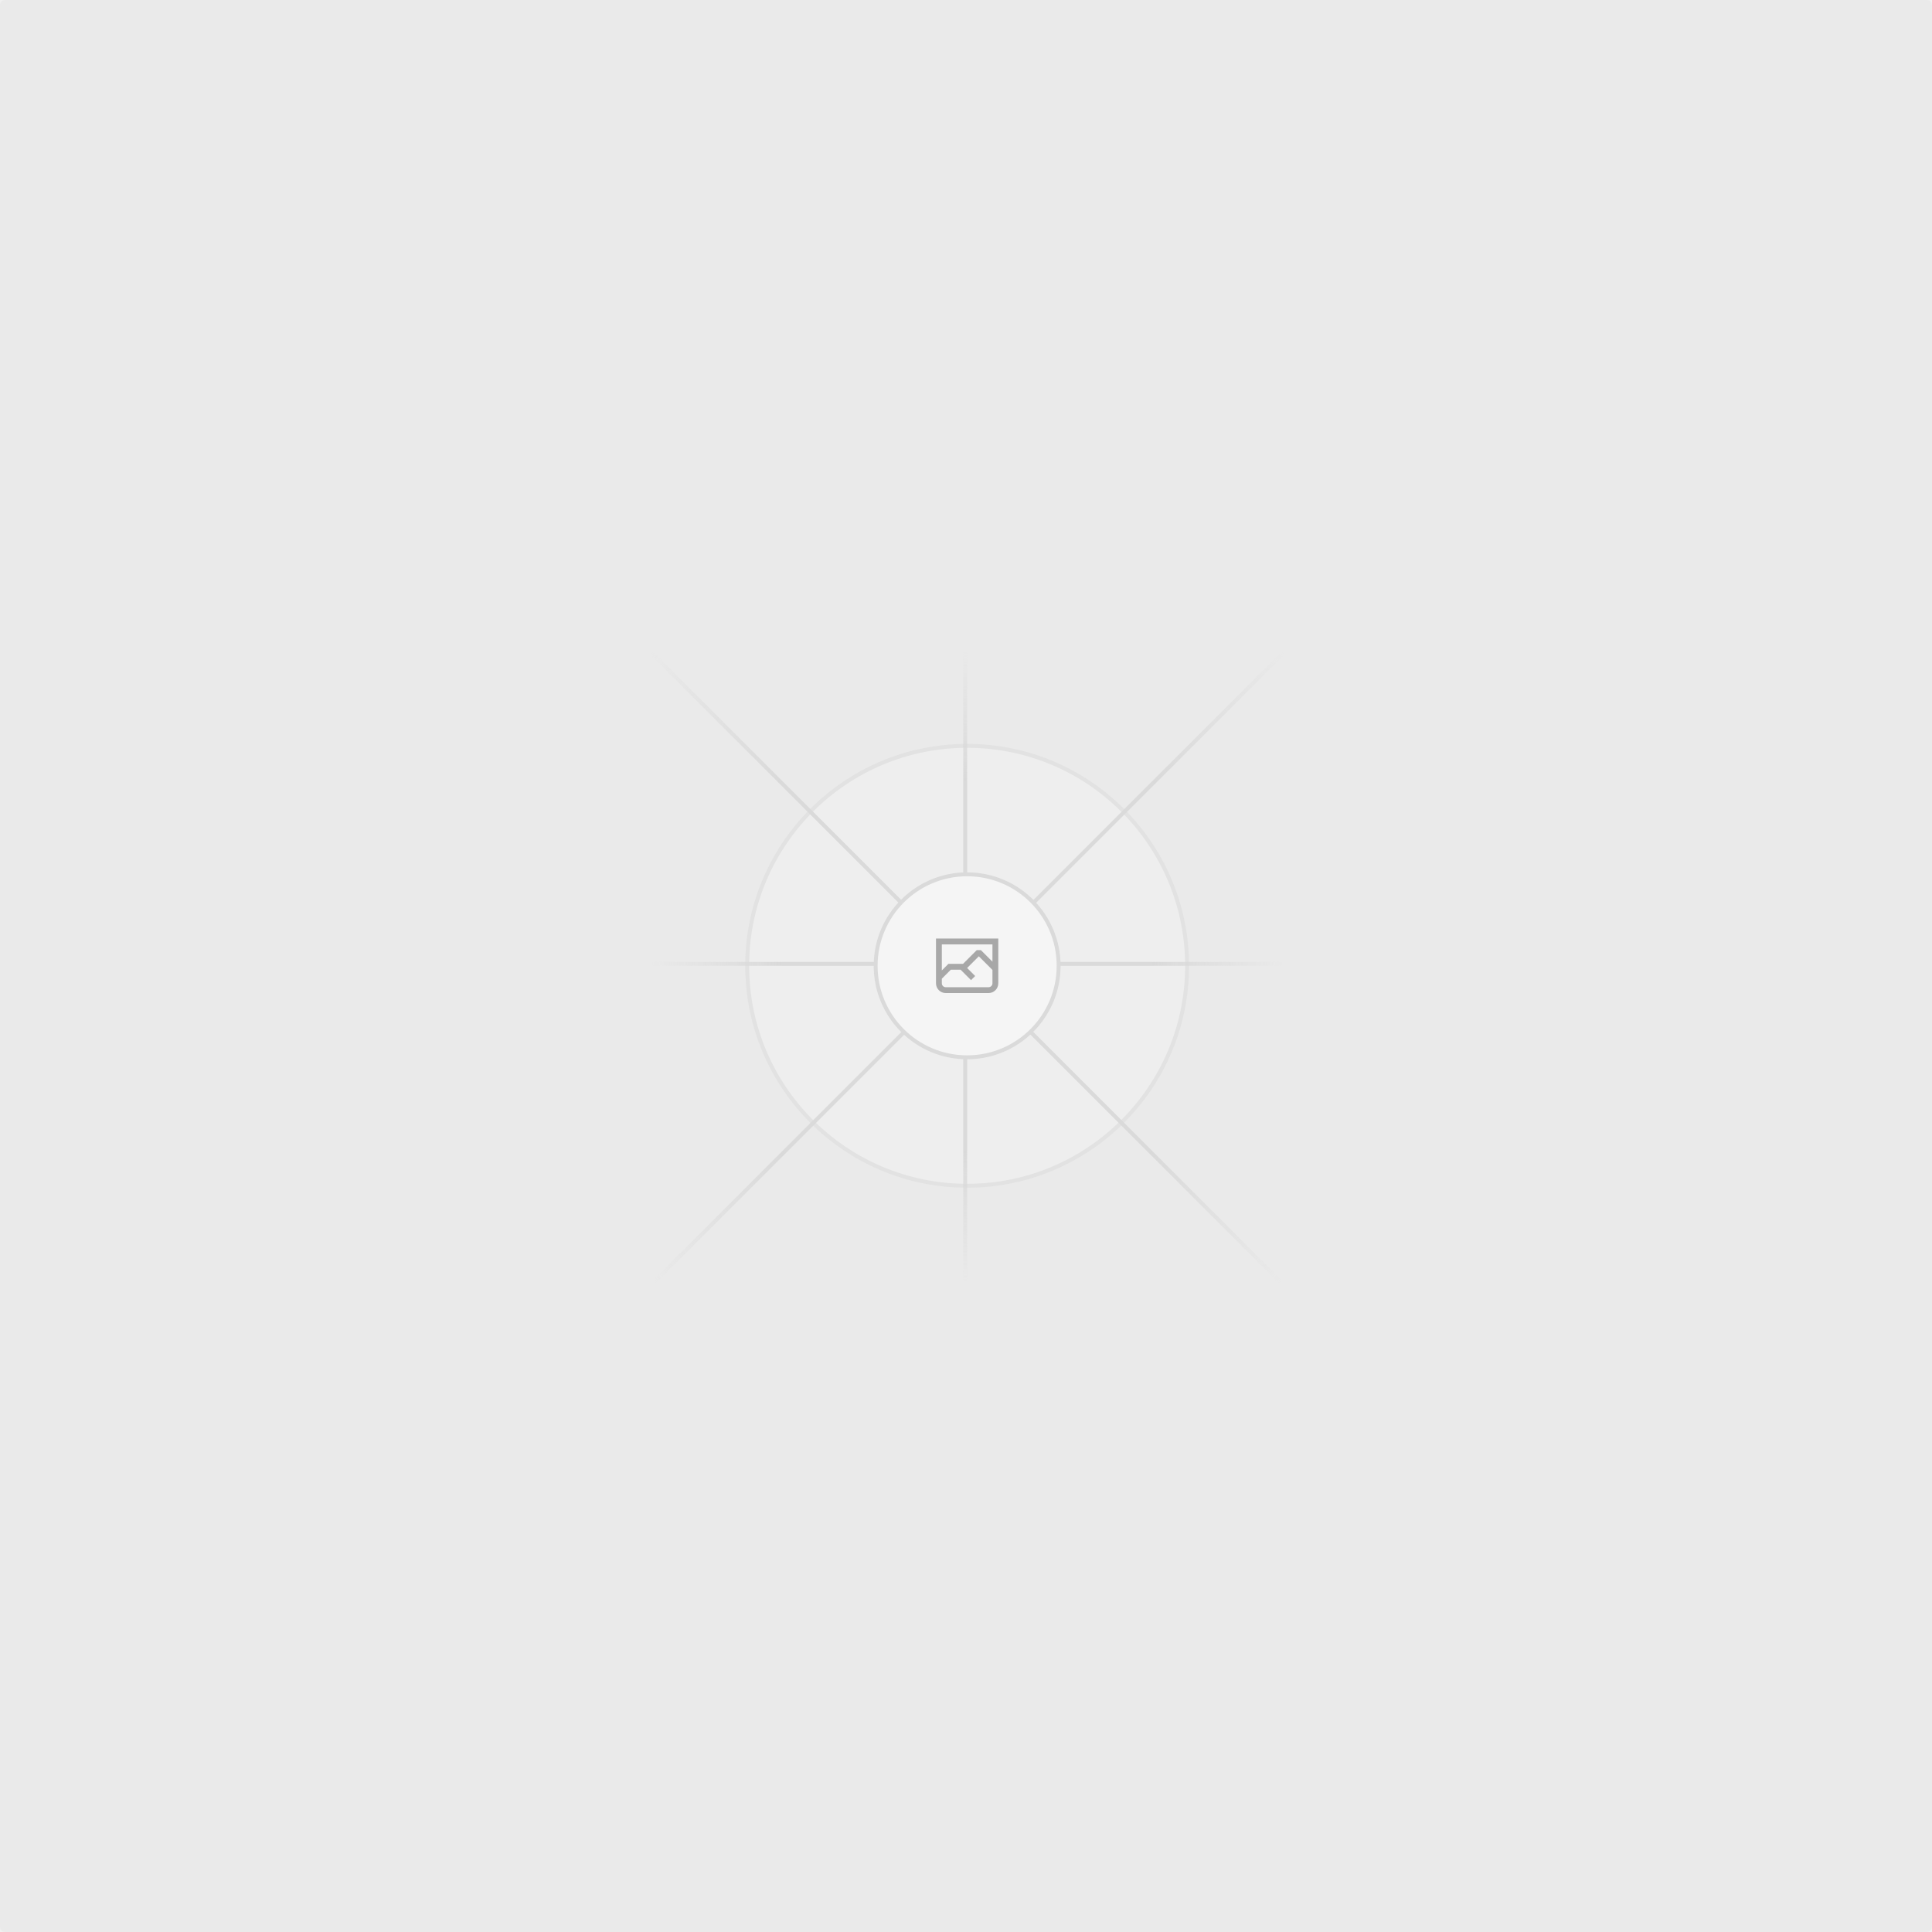
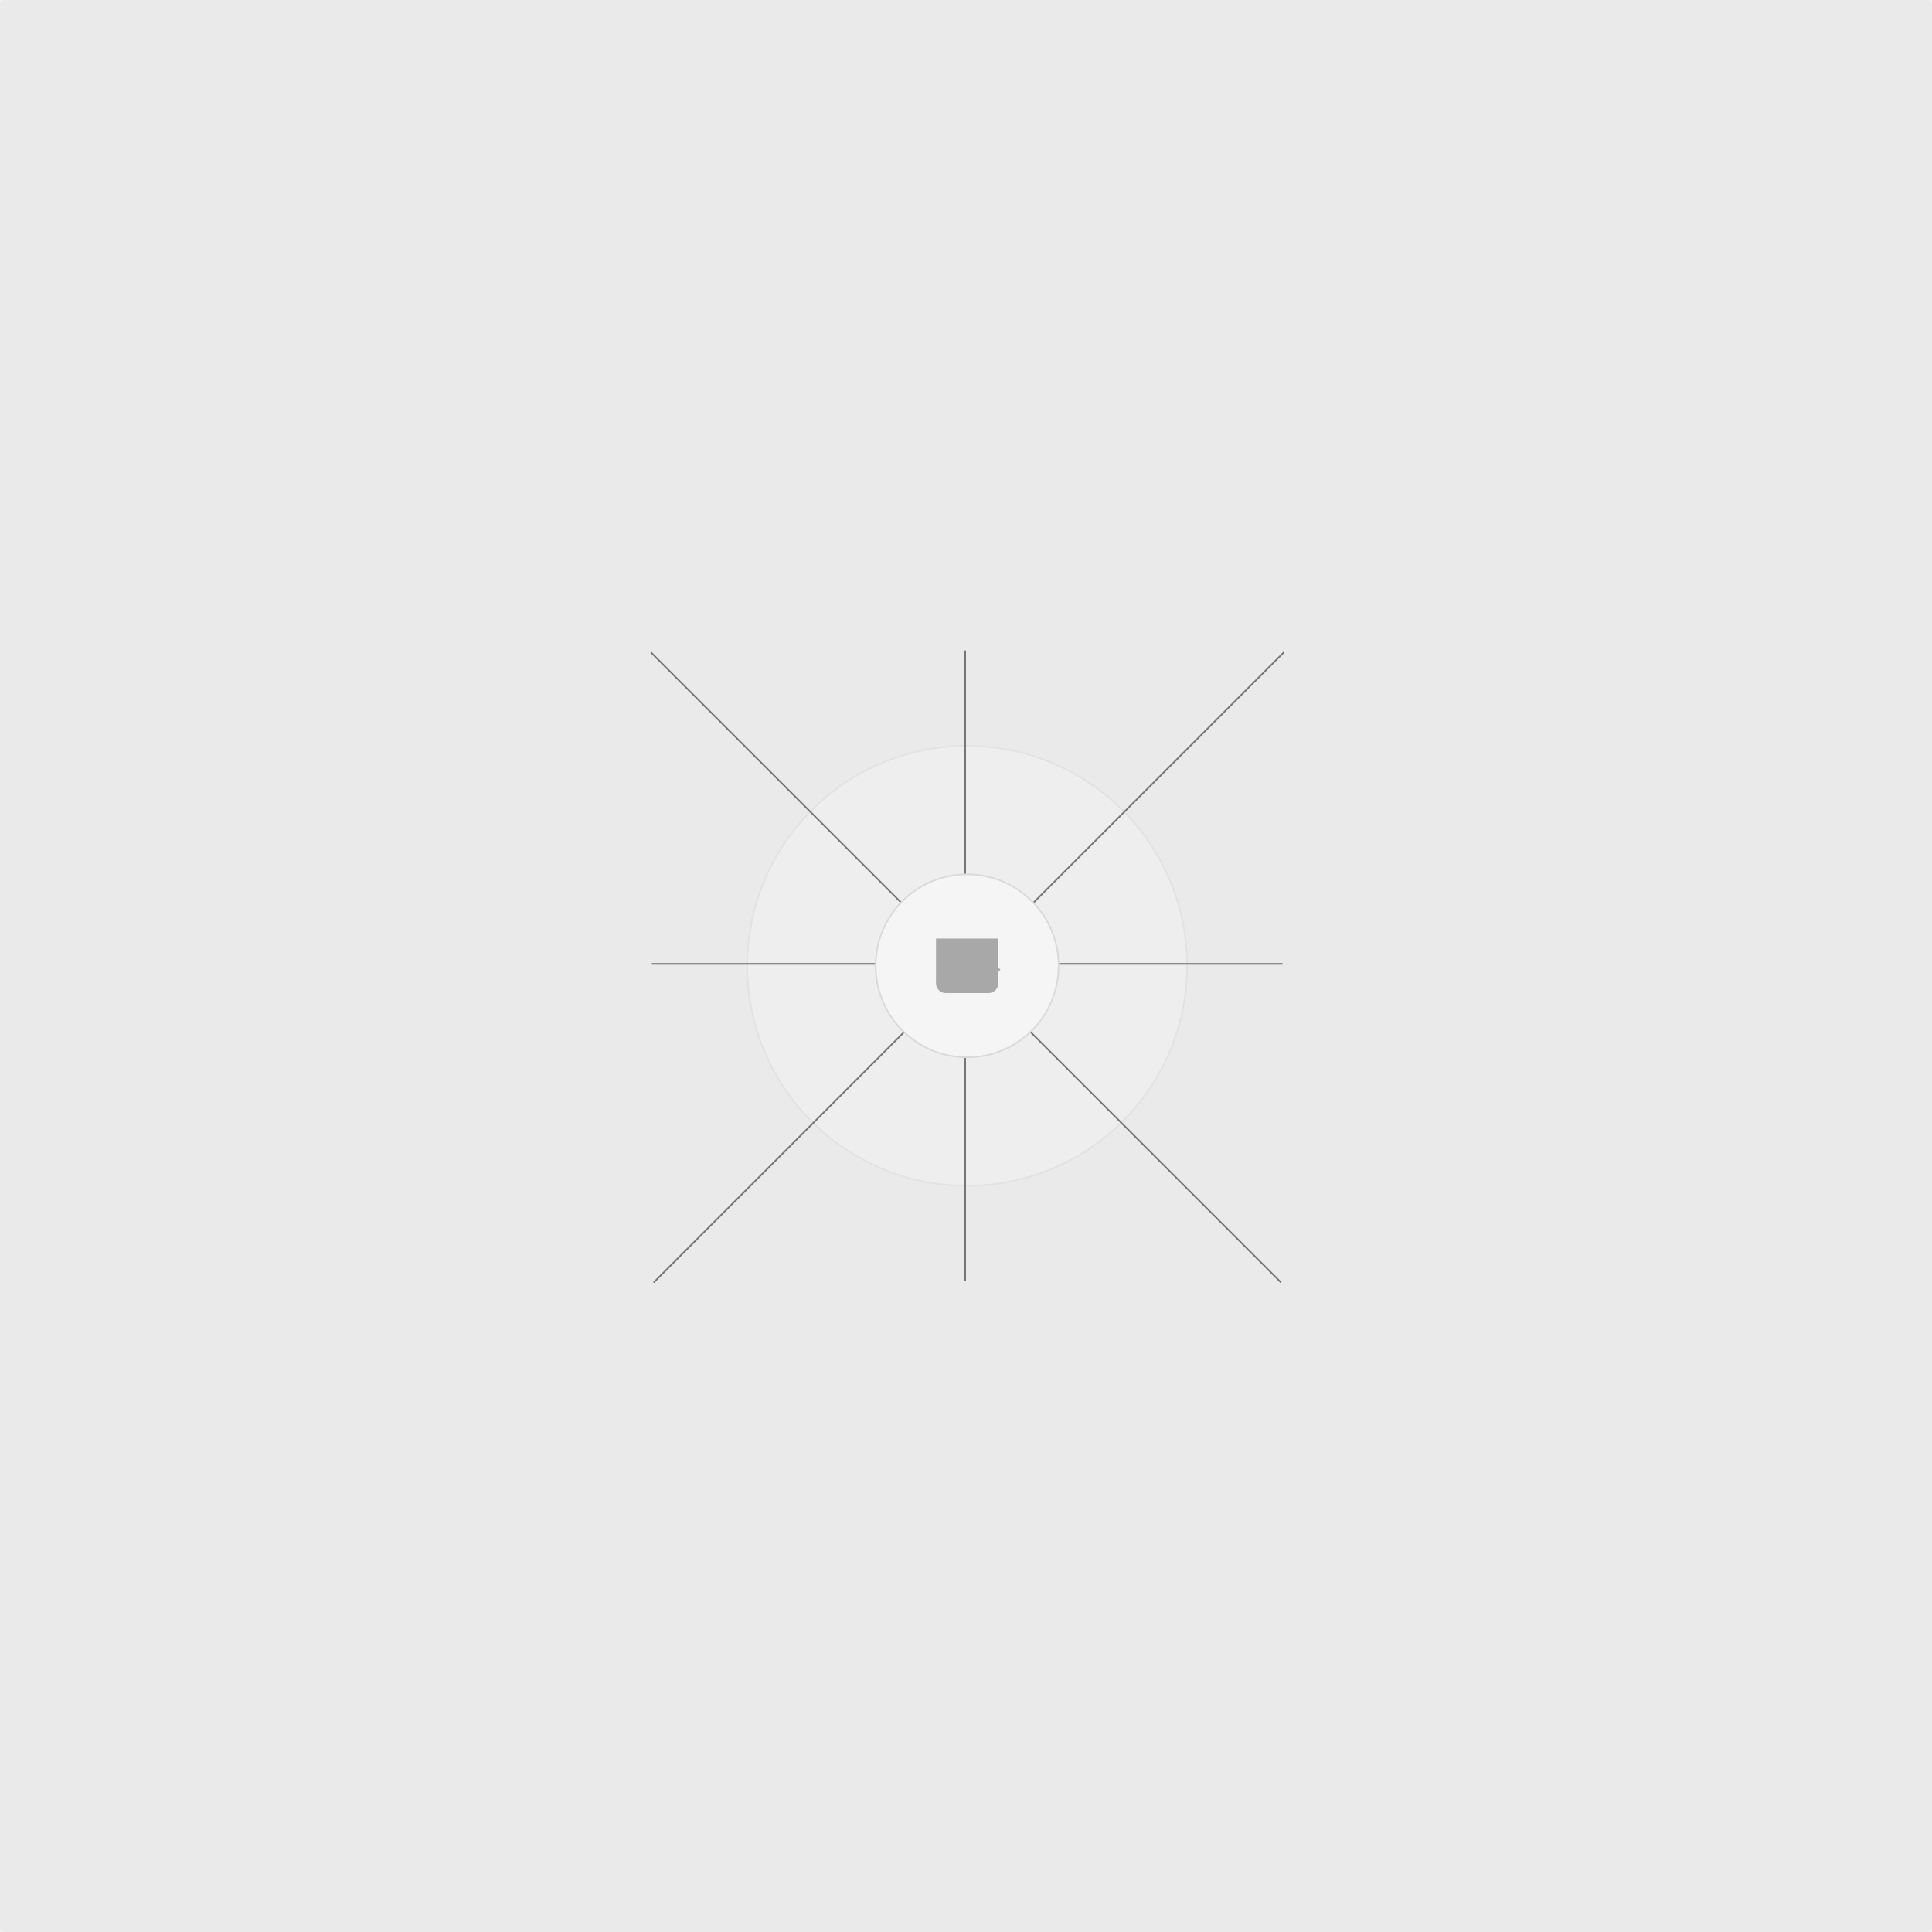
<svg xmlns="http://www.w3.org/2000/svg" width="1200" height="1200" fill="none">
  <rect width="1200" height="1200" fill="#EAEAEA" rx="3" />
  <g opacity=".5">
    <g opacity=".5">
      <path fill="#FAFAFA" d="M600.709 736.5c-75.454 0-136.621-61.167-136.621-136.62 0-75.454 61.167-136.621 136.621-136.621 75.453 0 136.62 61.167 136.62 136.621 0 75.453-61.167 136.62-136.62 136.62Z" />
-       <path stroke="#C9C9C9" stroke-width="2.418" d="M600.709 736.5c-75.454 0-136.621-61.167-136.621-136.62 0-75.454 61.167-136.621 136.621-136.621 75.453 0 136.62 61.167 136.62 136.621 0 75.453-61.167 136.62-136.62 136.62Z" />
+       <path stroke="#C9C9C9" strokeWidth="2.418" d="M600.709 736.5c-75.454 0-136.621-61.167-136.621-136.62 0-75.454 61.167-136.621 136.621-136.621 75.453 0 136.62 61.167 136.62 136.621 0 75.453-61.167 136.62-136.62 136.62Z" />
    </g>
-     <path stroke="url(#a)" stroke-width="2.418" d="M0-1.209h553.581" transform="scale(1 -1) rotate(45 1163.11 91.165)" />
-     <path stroke="url(#b)" stroke-width="2.418" d="M404.846 598.671h391.726" />
-     <path stroke="url(#c)" stroke-width="2.418" d="M599.5 795.742V404.017" />
-     <path stroke="url(#d)" stroke-width="2.418" d="m795.717 796.597-391.441-391.44" />
+     <path stroke="url(#a)" strokeWidth="2.418" d="M0-1.209h553.581" transform="scale(1 -1) rotate(45 1163.11 91.165)" />
+     <path stroke="url(#b)" strokeWidth="2.418" d="M404.846 598.671h391.726" />
+     <path stroke="url(#c)" strokeWidth="2.418" d="M599.5 795.742V404.017" />
+     <path stroke="url(#d)" strokeWidth="2.418" d="m795.717 796.597-391.441-391.44" />
    <path fill="#fff" d="M600.709 656.704c-31.384 0-56.825-25.441-56.825-56.824 0-31.384 25.441-56.825 56.825-56.825 31.383 0 56.824 25.441 56.824 56.825 0 31.383-25.441 56.824-56.824 56.824Z" />
-     <g clip-path="url(#e)">
-       <path fill="#666" fill-rule="evenodd" d="M616.426 586.58h-31.434v16.176l3.553-3.554.531-.531h9.068l.074-.074 8.463-8.463h2.565l7.18 7.181V586.58Zm-15.715 14.654 3.698 3.699 1.283 1.282-2.565 2.565-1.282-1.283-5.2-5.199h-6.066l-5.514 5.514-.073.073v2.876a2.418 2.418 0 0 0 2.418 2.418h26.598a2.418 2.418 0 0 0 2.418-2.418v-8.317l-8.463-8.463-7.181 7.181-.071.072Zm-19.347 5.442v4.085a6.045 6.045 0 0 0 6.046 6.045h26.598a6.044 6.044 0 0 0 6.045-6.045v-7.108l1.356-1.355-1.282-1.283-.074-.073v-17.989h-38.689v23.43l-.146.146.146.147Z" clip-rule="evenodd" />
+     <g clipPath="url(#e)">
+       <path fill="#666" fillRule="evenodd" d="M616.426 586.58h-31.434v16.176l3.553-3.554.531-.531h9.068l.074-.074 8.463-8.463h2.565l7.18 7.181V586.58Zm-15.715 14.654 3.698 3.699 1.283 1.282-2.565 2.565-1.282-1.283-5.2-5.199h-6.066l-5.514 5.514-.073.073v2.876a2.418 2.418 0 0 0 2.418 2.418h26.598a2.418 2.418 0 0 0 2.418-2.418v-8.317l-8.463-8.463-7.181 7.181-.071.072Zm-19.347 5.442v4.085a6.045 6.045 0 0 0 6.046 6.045h26.598a6.044 6.044 0 0 0 6.045-6.045v-7.108l1.356-1.355-1.282-1.283-.074-.073v-17.989h-38.689v23.43l-.146.146.146.147Z" clipRule="evenodd" />
    </g>
-     <path stroke="#C9C9C9" stroke-width="2.418" d="M600.709 656.704c-31.384 0-56.825-25.441-56.825-56.824 0-31.384 25.441-56.825 56.825-56.825 31.383 0 56.824 25.441 56.824 56.825 0 31.383-25.441 56.824-56.824 56.824Z" />
+     <path stroke="#C9C9C9" strokeWidth="2.418" d="M600.709 656.704c-31.384 0-56.825-25.441-56.825-56.824 0-31.384 25.441-56.825 56.825-56.825 31.383 0 56.824 25.441 56.824 56.825 0 31.383-25.441 56.824-56.824 56.824Z" />
  </g>
  <defs>
    <linearGradient id="a" x1="554.061" x2="-.48" y1=".083" y2=".087" gradientUnits="userSpaceOnUse">
-       <stop stop-color="#C9C9C9" stop-opacity="0" />
-       <stop offset=".208" stop-color="#C9C9C9" />
-       <stop offset=".792" stop-color="#C9C9C9" />
-       <stop offset="1" stop-color="#C9C9C9" stop-opacity="0" />
+       <stop stopColor="#C9C9C9" stopOpacity="0" />
+       <stop offset=".208" stopColor="#C9C9C9" />
+       <stop offset=".792" stopColor="#C9C9C9" />
+       <stop offset="1" stopColor="#C9C9C9" stopOpacity="0" />
    </linearGradient>
    <linearGradient id="b" x1="796.912" x2="404.507" y1="599.963" y2="599.965" gradientUnits="userSpaceOnUse">
-       <stop stop-color="#C9C9C9" stop-opacity="0" />
-       <stop offset=".208" stop-color="#C9C9C9" />
-       <stop offset=".792" stop-color="#C9C9C9" />
-       <stop offset="1" stop-color="#C9C9C9" stop-opacity="0" />
+       <stop stopColor="#C9C9C9" stopOpacity="0" />
+       <stop offset=".208" stopColor="#C9C9C9" />
+       <stop offset=".792" stopColor="#C9C9C9" />
+       <stop offset="1" stopColor="#C9C9C9" stopOpacity="0" />
    </linearGradient>
    <linearGradient id="c" x1="600.792" x2="600.794" y1="403.677" y2="796.082" gradientUnits="userSpaceOnUse">
-       <stop stop-color="#C9C9C9" stop-opacity="0" />
-       <stop offset=".208" stop-color="#C9C9C9" />
-       <stop offset=".792" stop-color="#C9C9C9" />
-       <stop offset="1" stop-color="#C9C9C9" stop-opacity="0" />
+       <stop stopColor="#C9C9C9" stopOpacity="0" />
+       <stop offset=".208" stopColor="#C9C9C9" />
+       <stop offset=".792" stopColor="#C9C9C9" />
+       <stop offset="1" stopColor="#C9C9C9" stopOpacity="0" />
    </linearGradient>
    <linearGradient id="d" x1="404.85" x2="796.972" y1="403.903" y2="796.02" gradientUnits="userSpaceOnUse">
-       <stop stop-color="#C9C9C9" stop-opacity="0" />
-       <stop offset=".208" stop-color="#C9C9C9" />
-       <stop offset=".792" stop-color="#C9C9C9" />
-       <stop offset="1" stop-color="#C9C9C9" stop-opacity="0" />
+       <stop stopColor="#C9C9C9" stopOpacity="0" />
+       <stop offset=".208" stopColor="#C9C9C9" />
+       <stop offset=".792" stopColor="#C9C9C9" />
+       <stop offset="1" stopColor="#C9C9C9" stopOpacity="0" />
    </linearGradient>
    <clipPath id="e">
      <path fill="#fff" d="M581.364 580.535h38.689v38.689h-38.689z" />
    </clipPath>
  </defs>
</svg>
